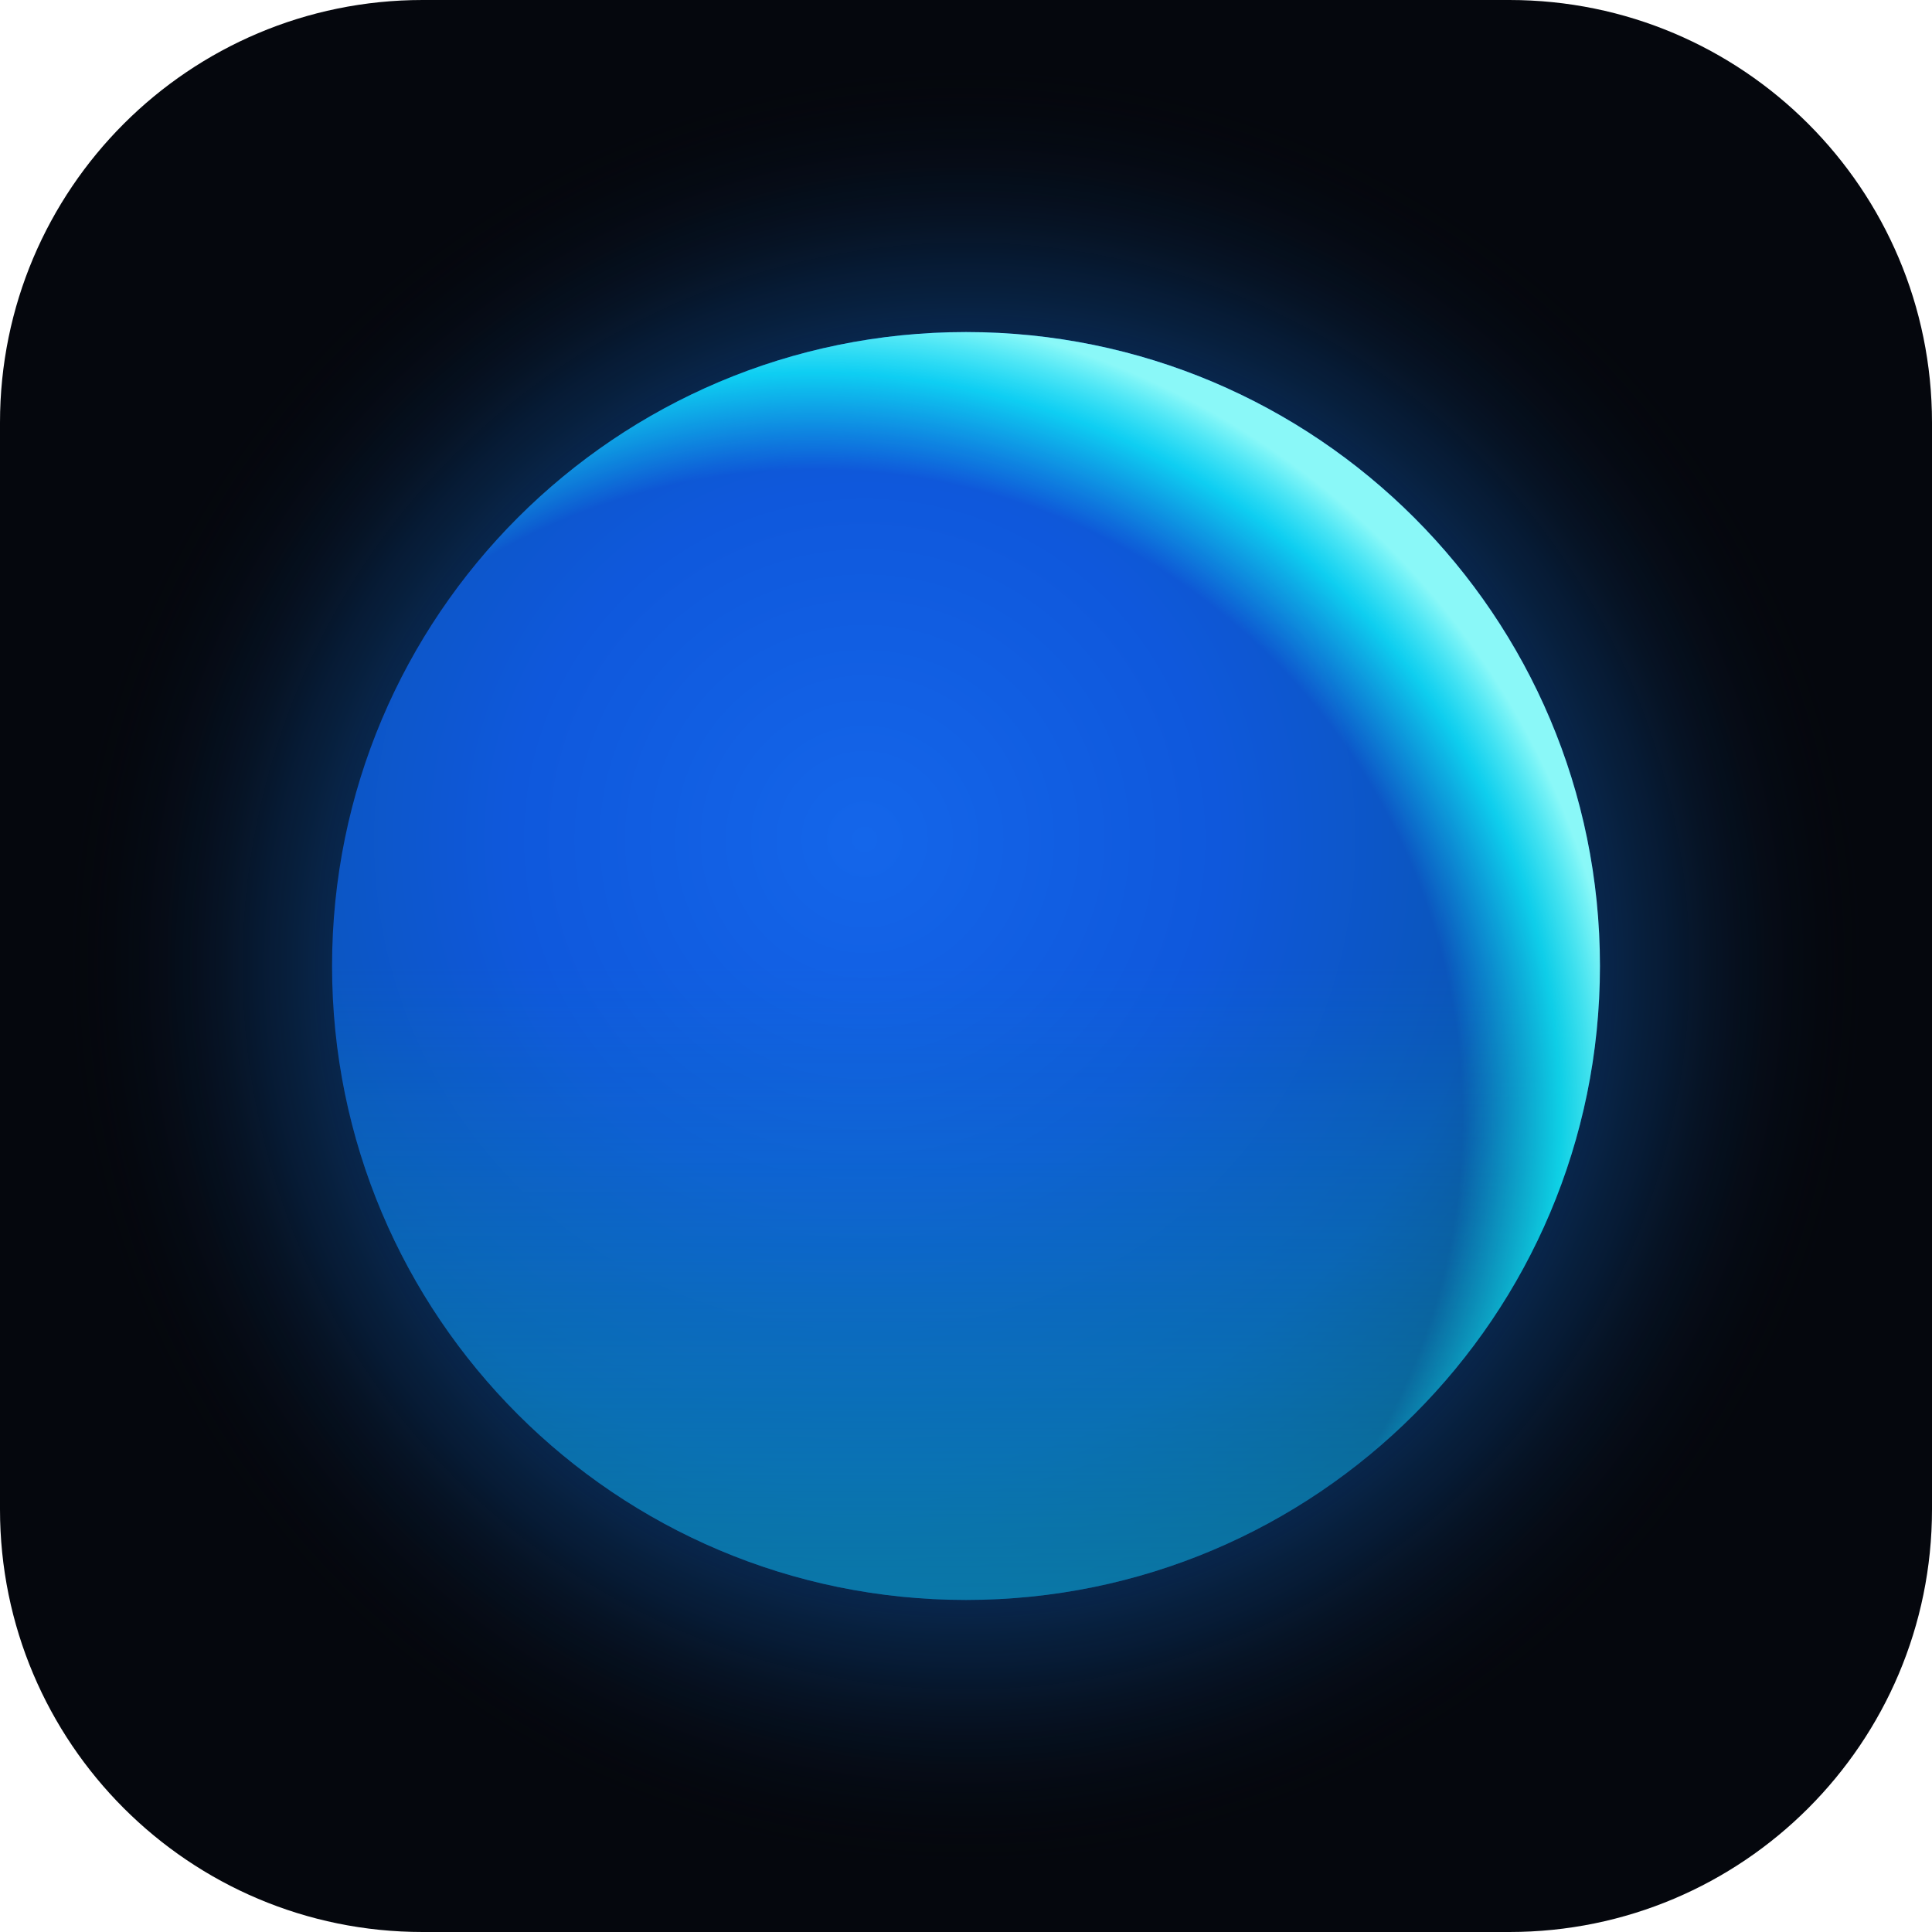
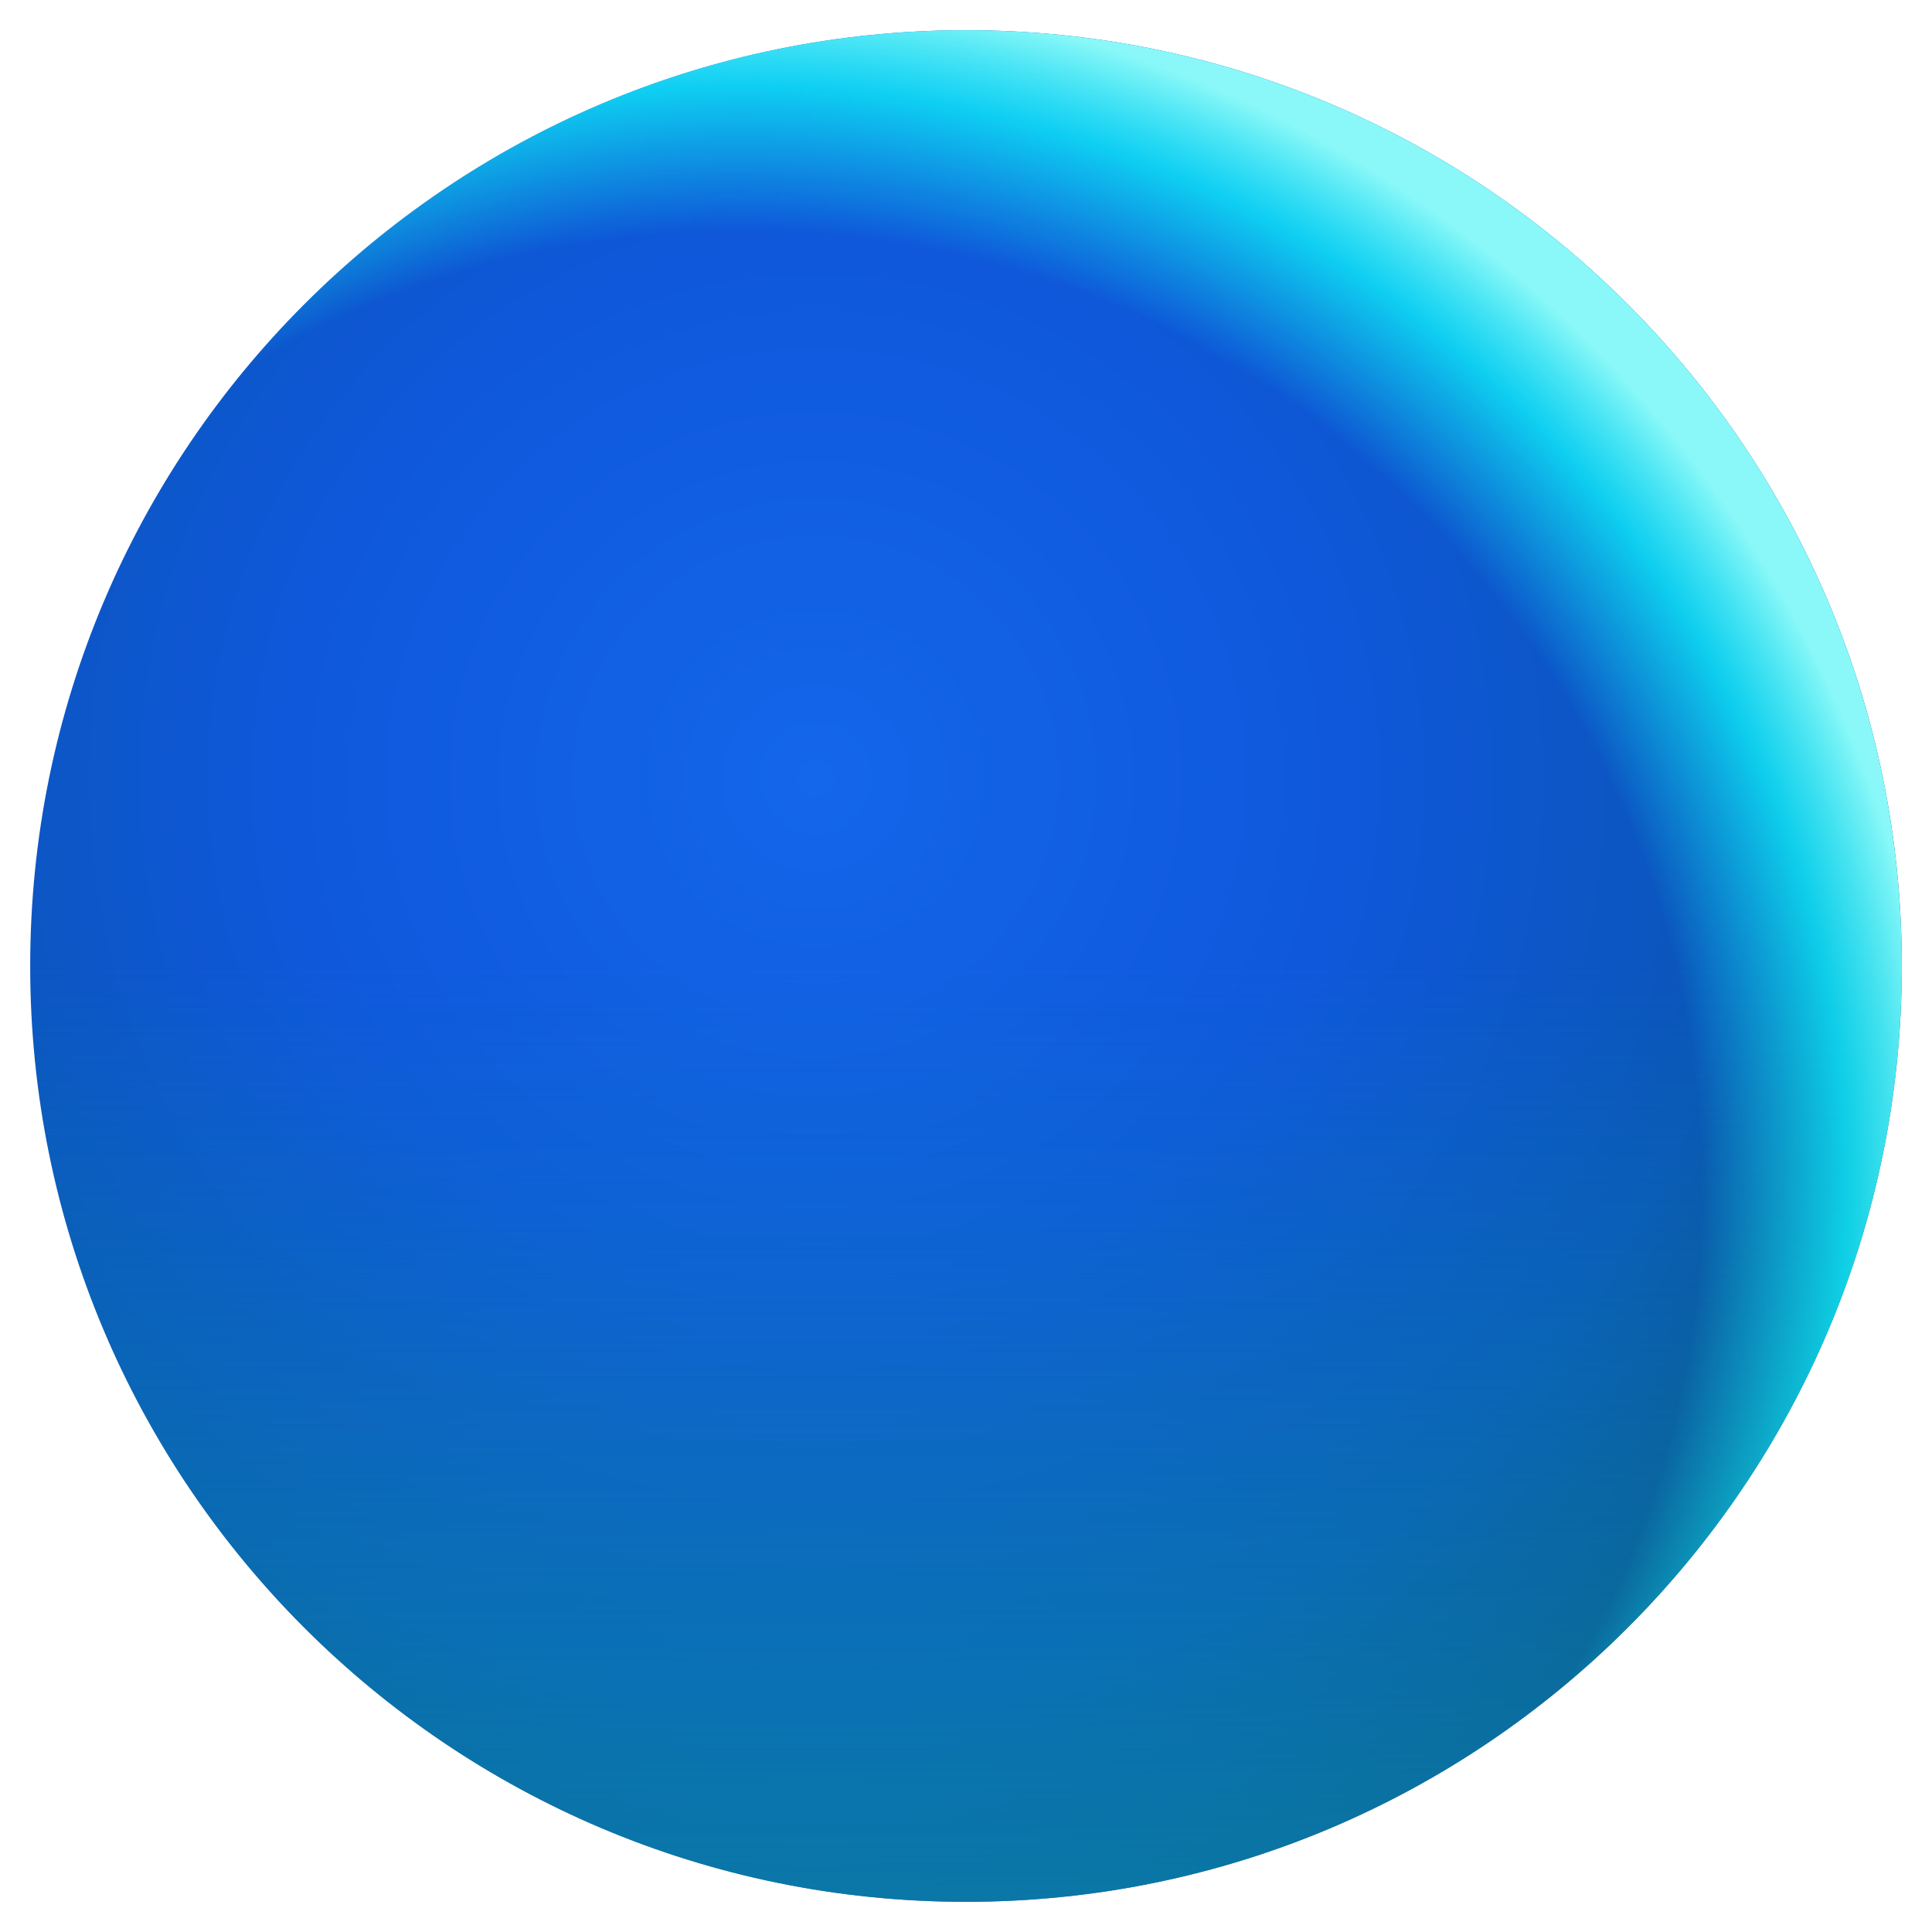
<svg xmlns="http://www.w3.org/2000/svg" viewBox="0 0 64 64">
  <defs>
-     <radialGradient id="h">
-       <stop offset=".55" stop-color="#0d4d9c" stop-opacity=".9" />
-       <stop offset=".78" stop-color="#082a52" stop-opacity=".55" />
-       <stop offset="1" stop-color="#05070d" stop-opacity="0" />
-     </radialGradient>
    <radialGradient id="b" cx="42%" cy="40%" r="62%">
      <stop offset="0" stop-color="#1466ea" />
      <stop offset=".45" stop-color="#0f58dc" />
      <stop offset=".8" stop-color="#0a55b8" />
      <stop offset="1" stop-color="#0a4a86" />
    </radialGradient>
    <linearGradient id="t" x1="0" y1="0" x2="0" y2="1">
      <stop offset=".5" stop-color="#0a86b0" stop-opacity="0" />
      <stop offset="1" stop-color="#0a86b0" stop-opacity=".75" />
    </linearGradient>
    <radialGradient id="r" cx="38%" cy="62%" r="64%">
      <stop offset=".8" stop-color="#0ff6ff" stop-opacity="0" />
      <stop offset=".92" stop-color="#0ff6ff" stop-opacity=".75" />
      <stop offset="1" stop-color="#8af8f8" />
    </radialGradient>
  </defs>
-   <rect width="64" height="64" rx="14" fill="#05070d" />
-   <circle cx="32" cy="32" r="30" fill="url(#h)" />
-   <circle cx="32" cy="32" r="21" fill="url(#b)" />
-   <circle cx="32" cy="32" r="21" fill="url(#t)" />
-   <circle cx="32" cy="32" r="21" fill="url(#r)" />
+   <circle cx="32" cy="32" r="31" fill="url(#b)" />
+   <circle cx="32" cy="32" r="31" fill="url(#t)" />
+   <circle cx="32" cy="32" r="31" fill="url(#r)" />
</svg>
